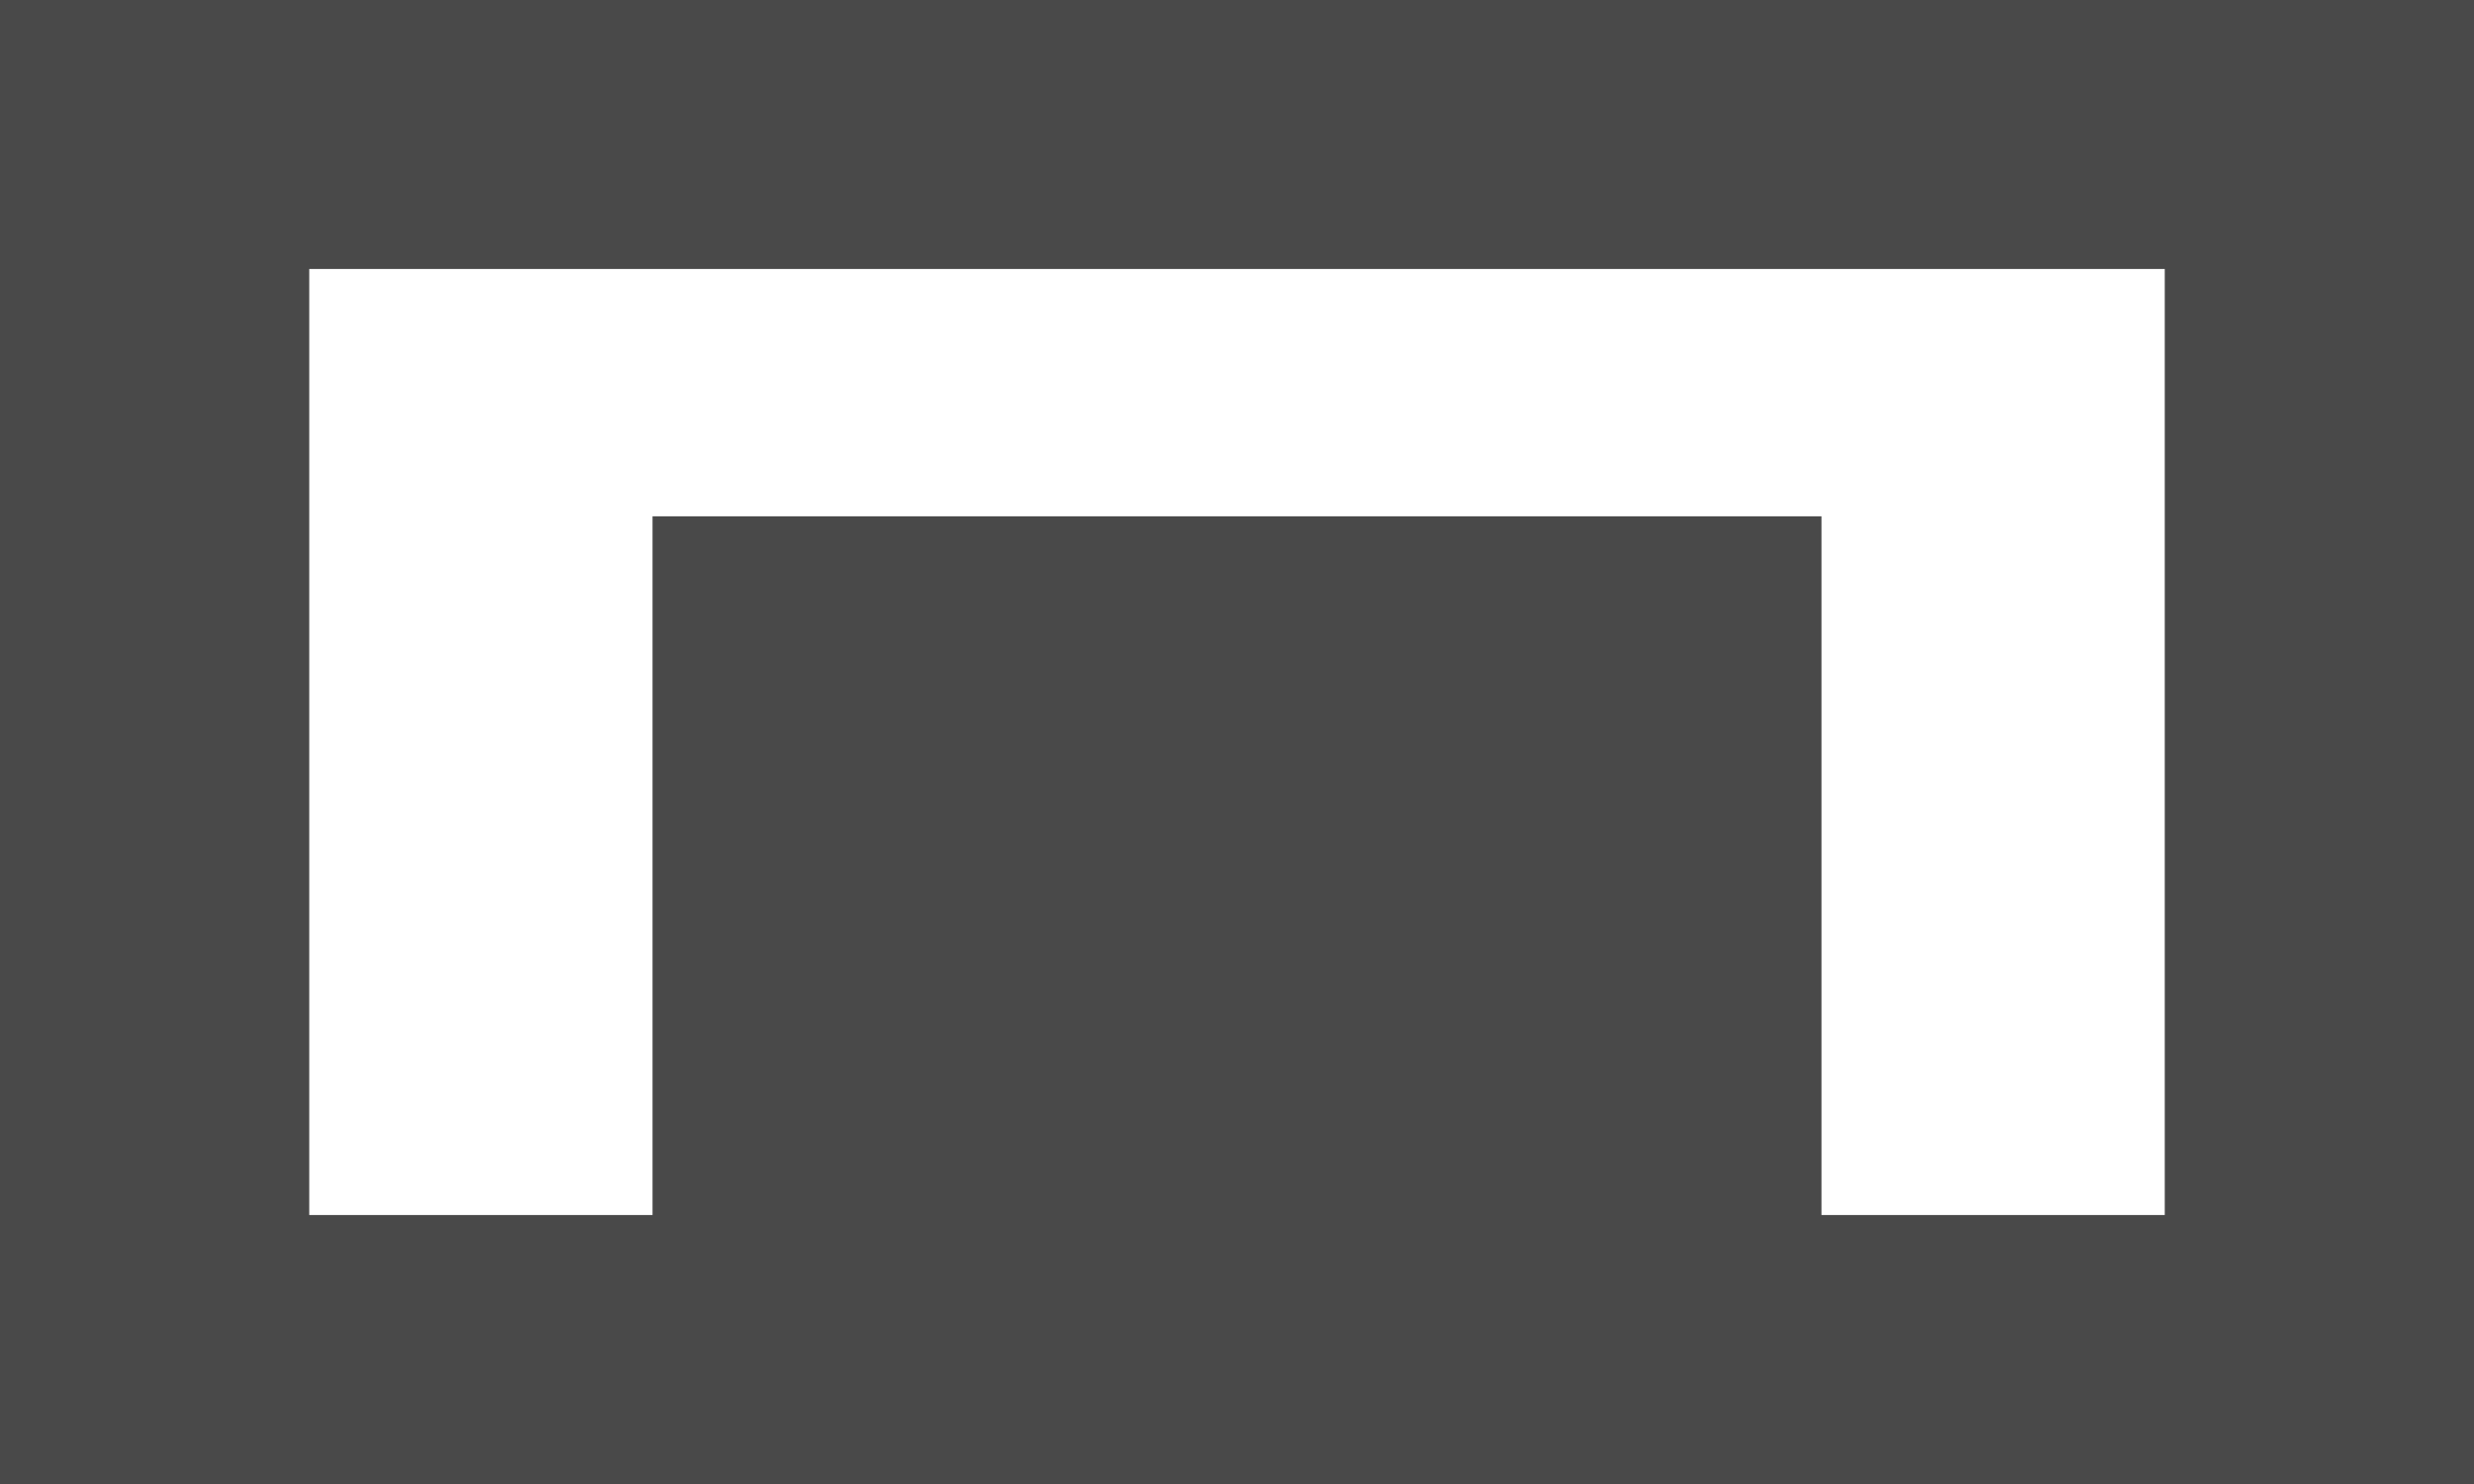
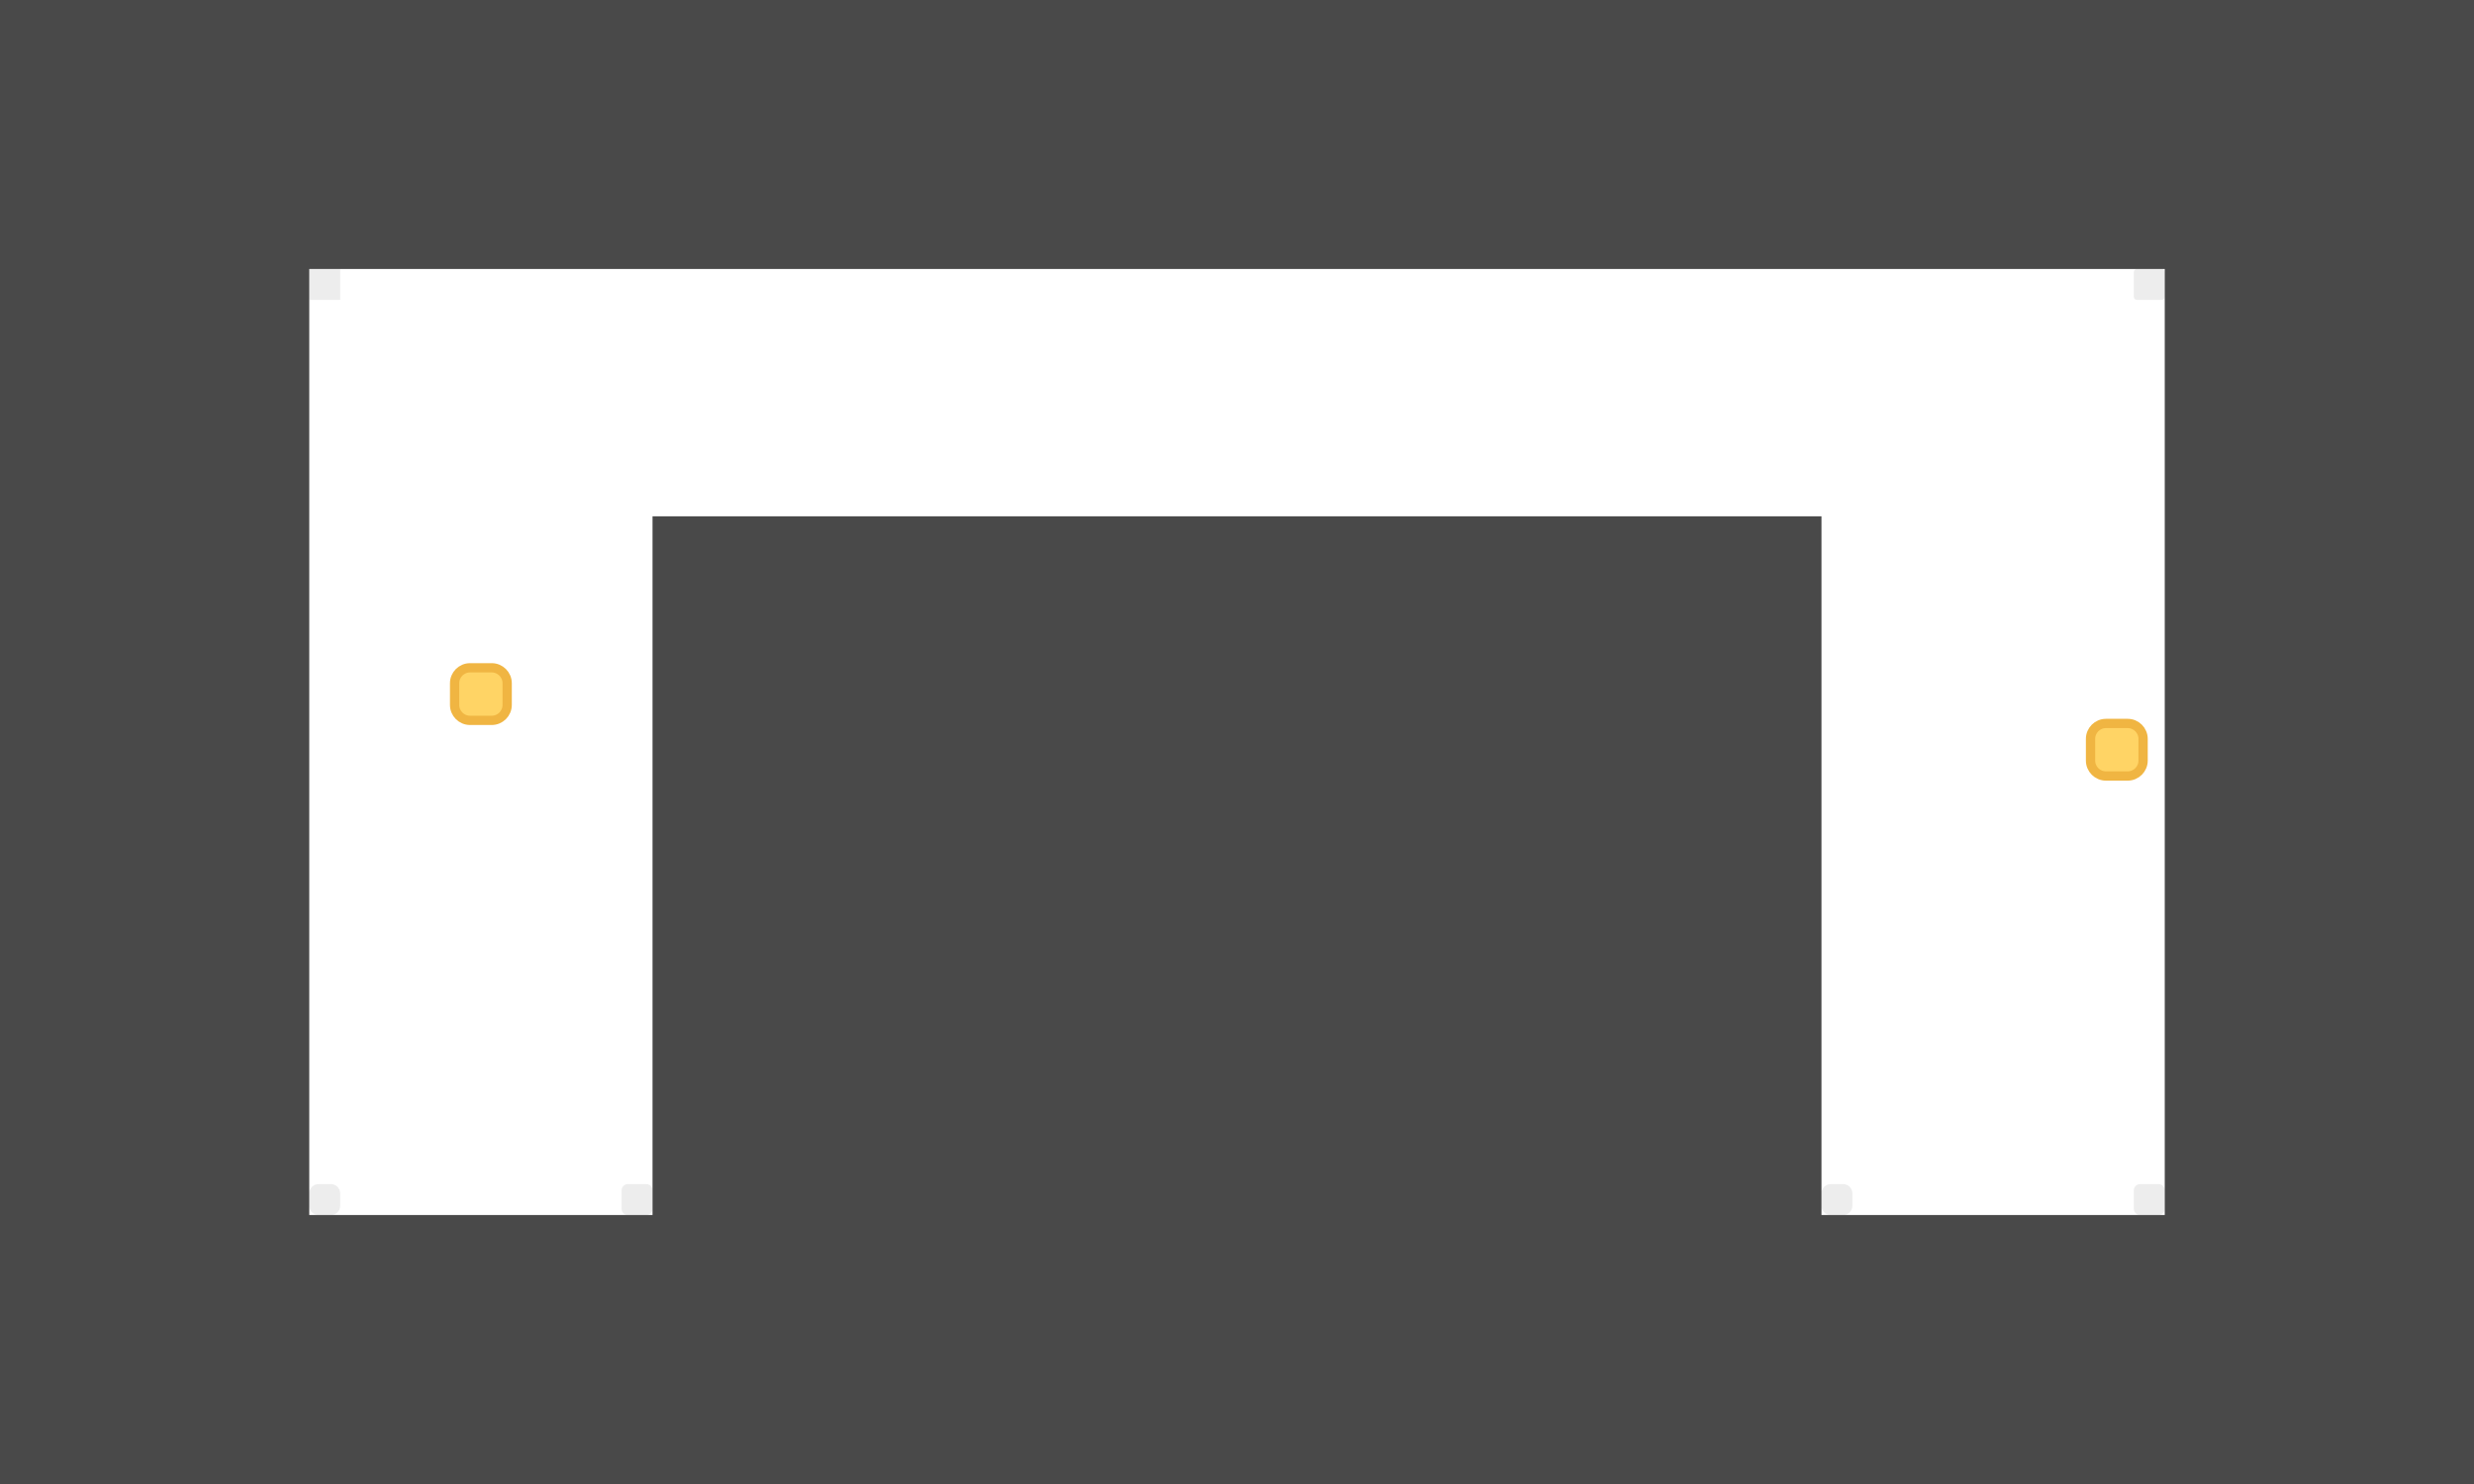
<svg xmlns="http://www.w3.org/2000/svg" width="800" height="480" viewBox="0 0 800 480" fill="none">
-   <rect width="800" height="87" fill="#494949" />
-   <rect y="393" width="800" height="87" fill="#494949" />
-   <rect width="100" height="480" fill="#494949" />
-   <rect x="700" width="100" height="480" fill="#494949" />
-   <rect x="211" y="167" width="378" height="313" fill="#494949" />
+   <rect x="-172" y="-214" width="1144" height="301" fill="#494949" />
+   <rect x="-209" y="393" width="1218" height="209" fill="#494949" />
+   <rect x="-164" y="-122" width="264" height="724" fill="#494949" />
+   <rect x="700" y="-131" width="295" height="742" fill="#494949" />
+   <rect x="211" y="167" width="378" height="463" fill="#494949" />
+   <rect x="147" y="216" width="17" height="17" rx="5" fill="#FFD465" stroke="#F0B542" stroke-width="3" />
+   <rect x="676" y="234" width="17" height="17" rx="5" fill="#FFD465" stroke="#F0B542" stroke-width="3" />
+   <rect opacity="0.1" x="100" y="383" width="10" height="10" rx="3" fill="#494949" />
+   <rect opacity="0.1" x="201" y="383" width="10" height="10" rx="2" fill="#494949" />
+   <rect opacity="0.1" x="100" y="87" width="10" height="10" fill="#494949" />
+   <rect opacity="0.1" x="690" y="87" width="10" height="10" rx="1" fill="#494949" />
+   <rect opacity="0.1" x="690" y="383" width="10" height="10" rx="2" fill="#494949" />
+   <rect opacity="0.1" x="589" y="383" width="10" height="10" rx="3" fill="#494949" />
</svg>
